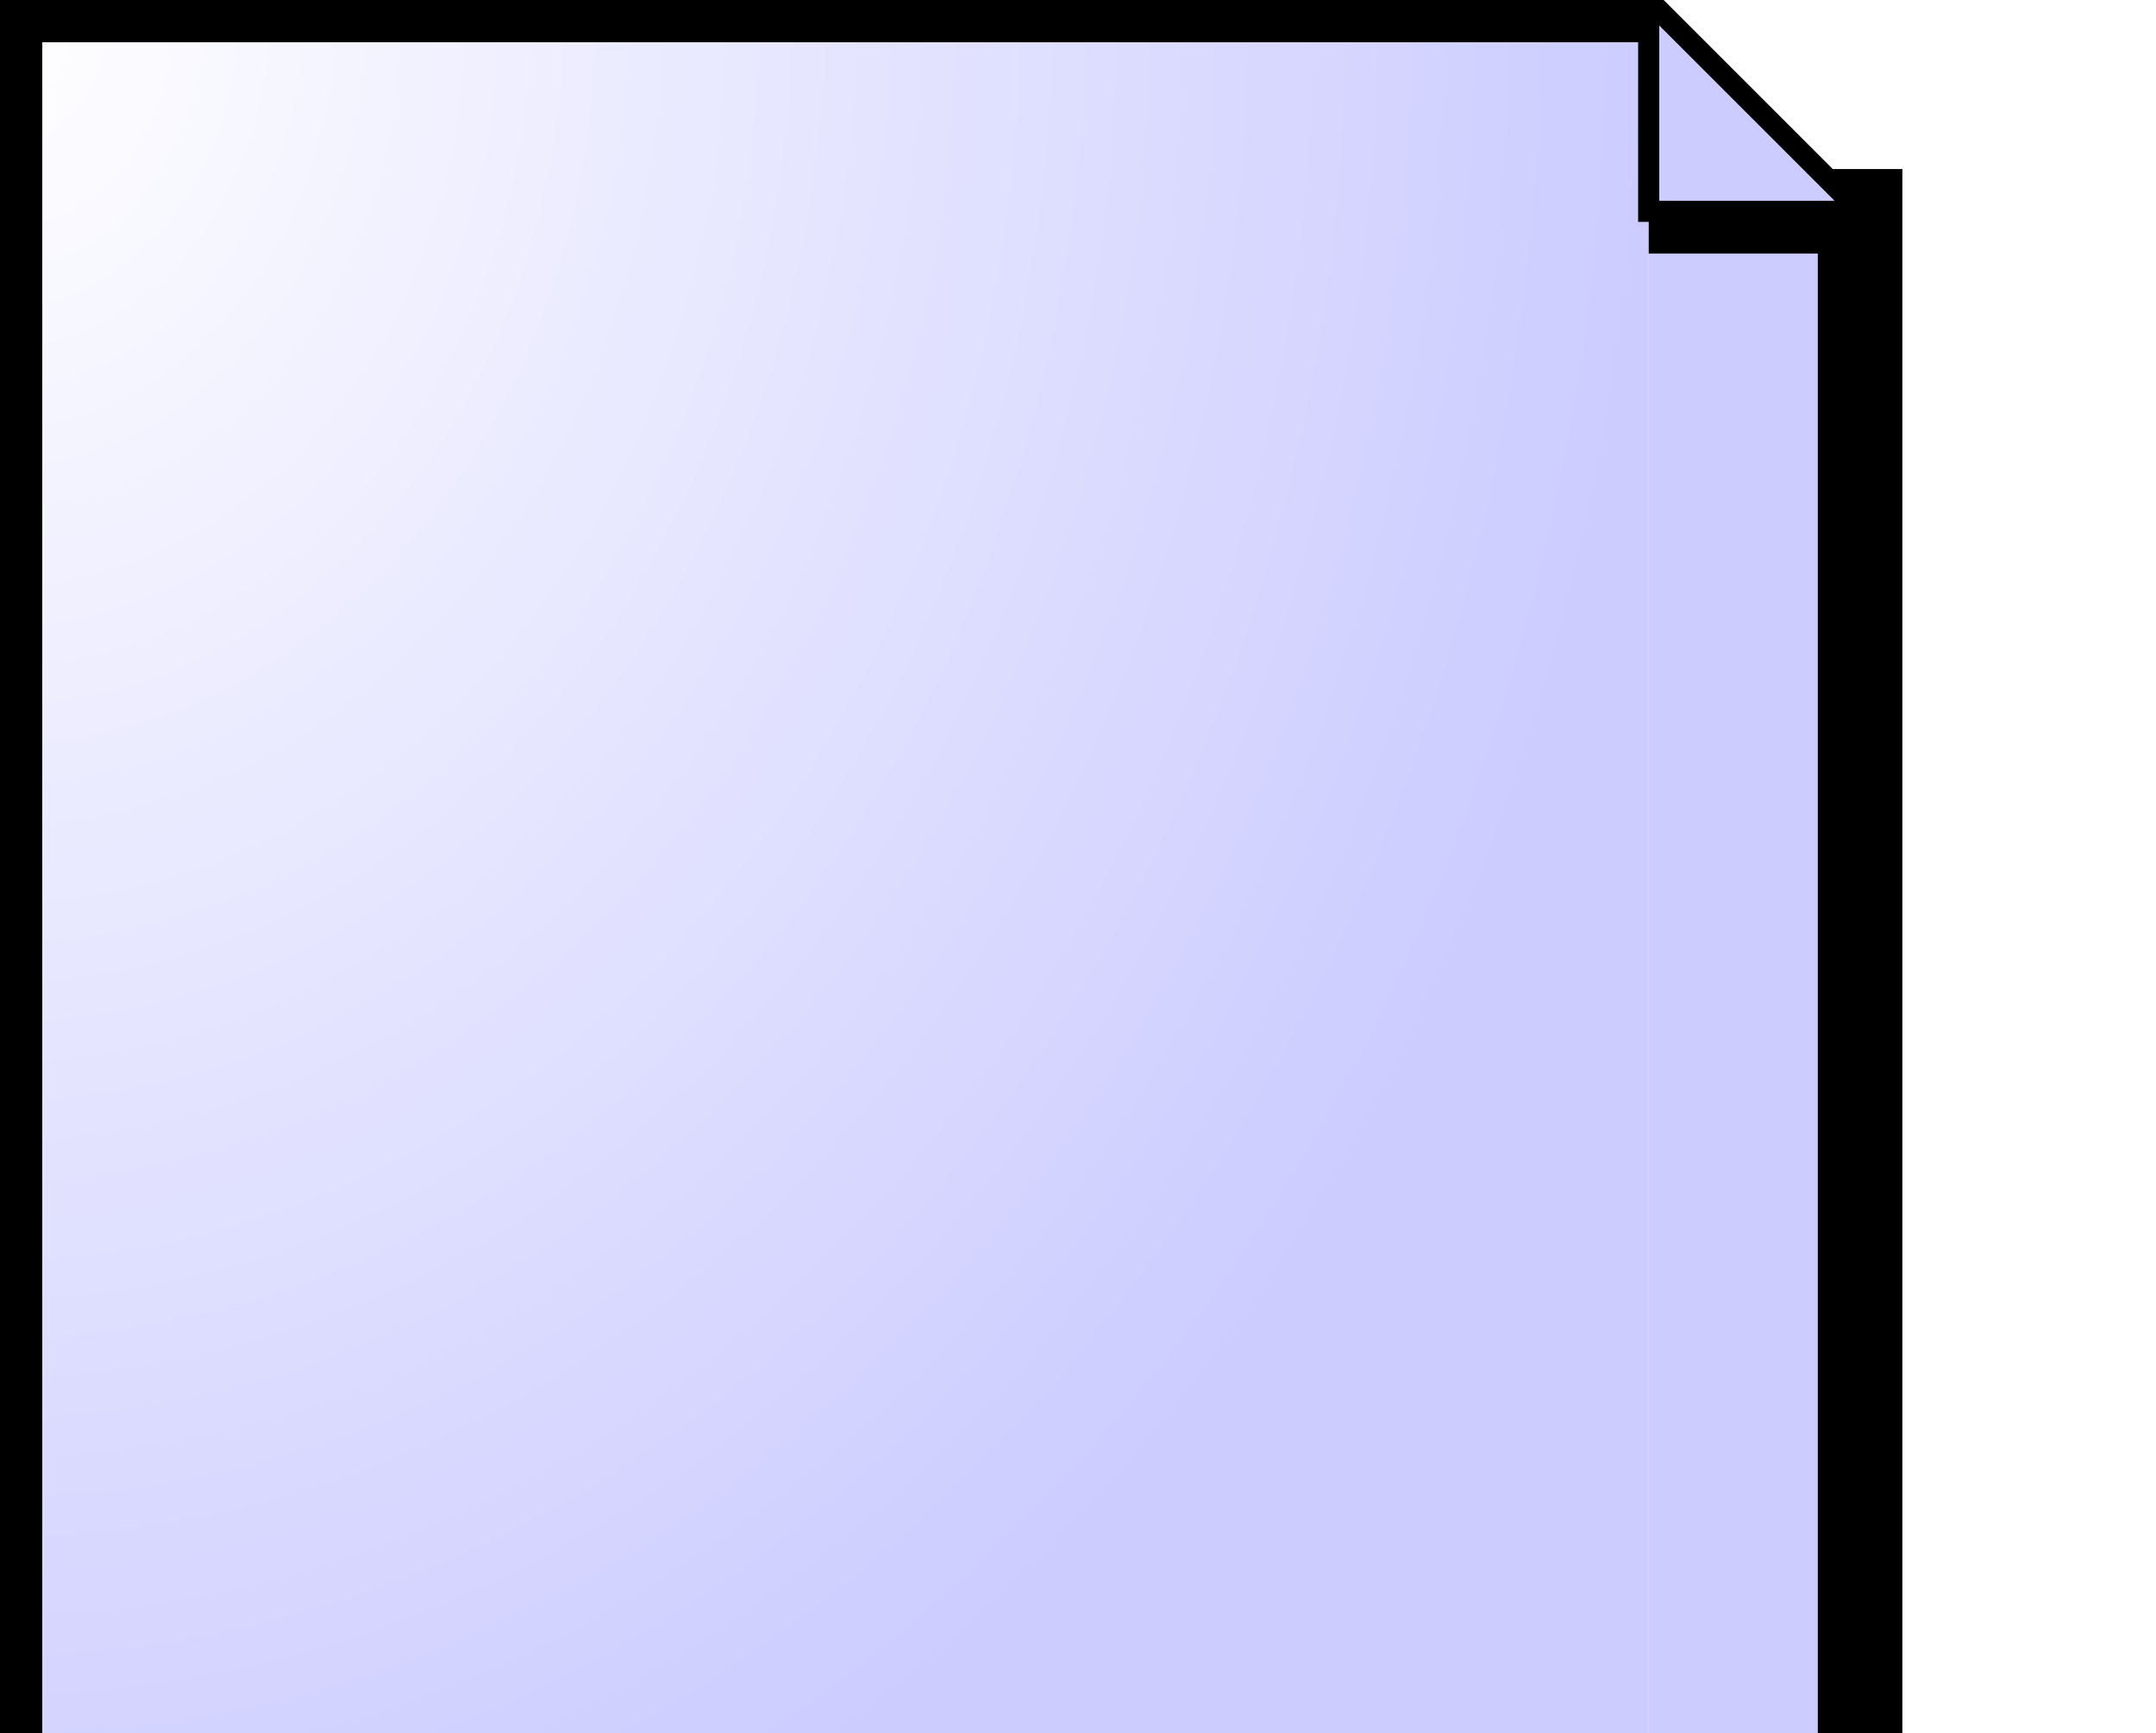
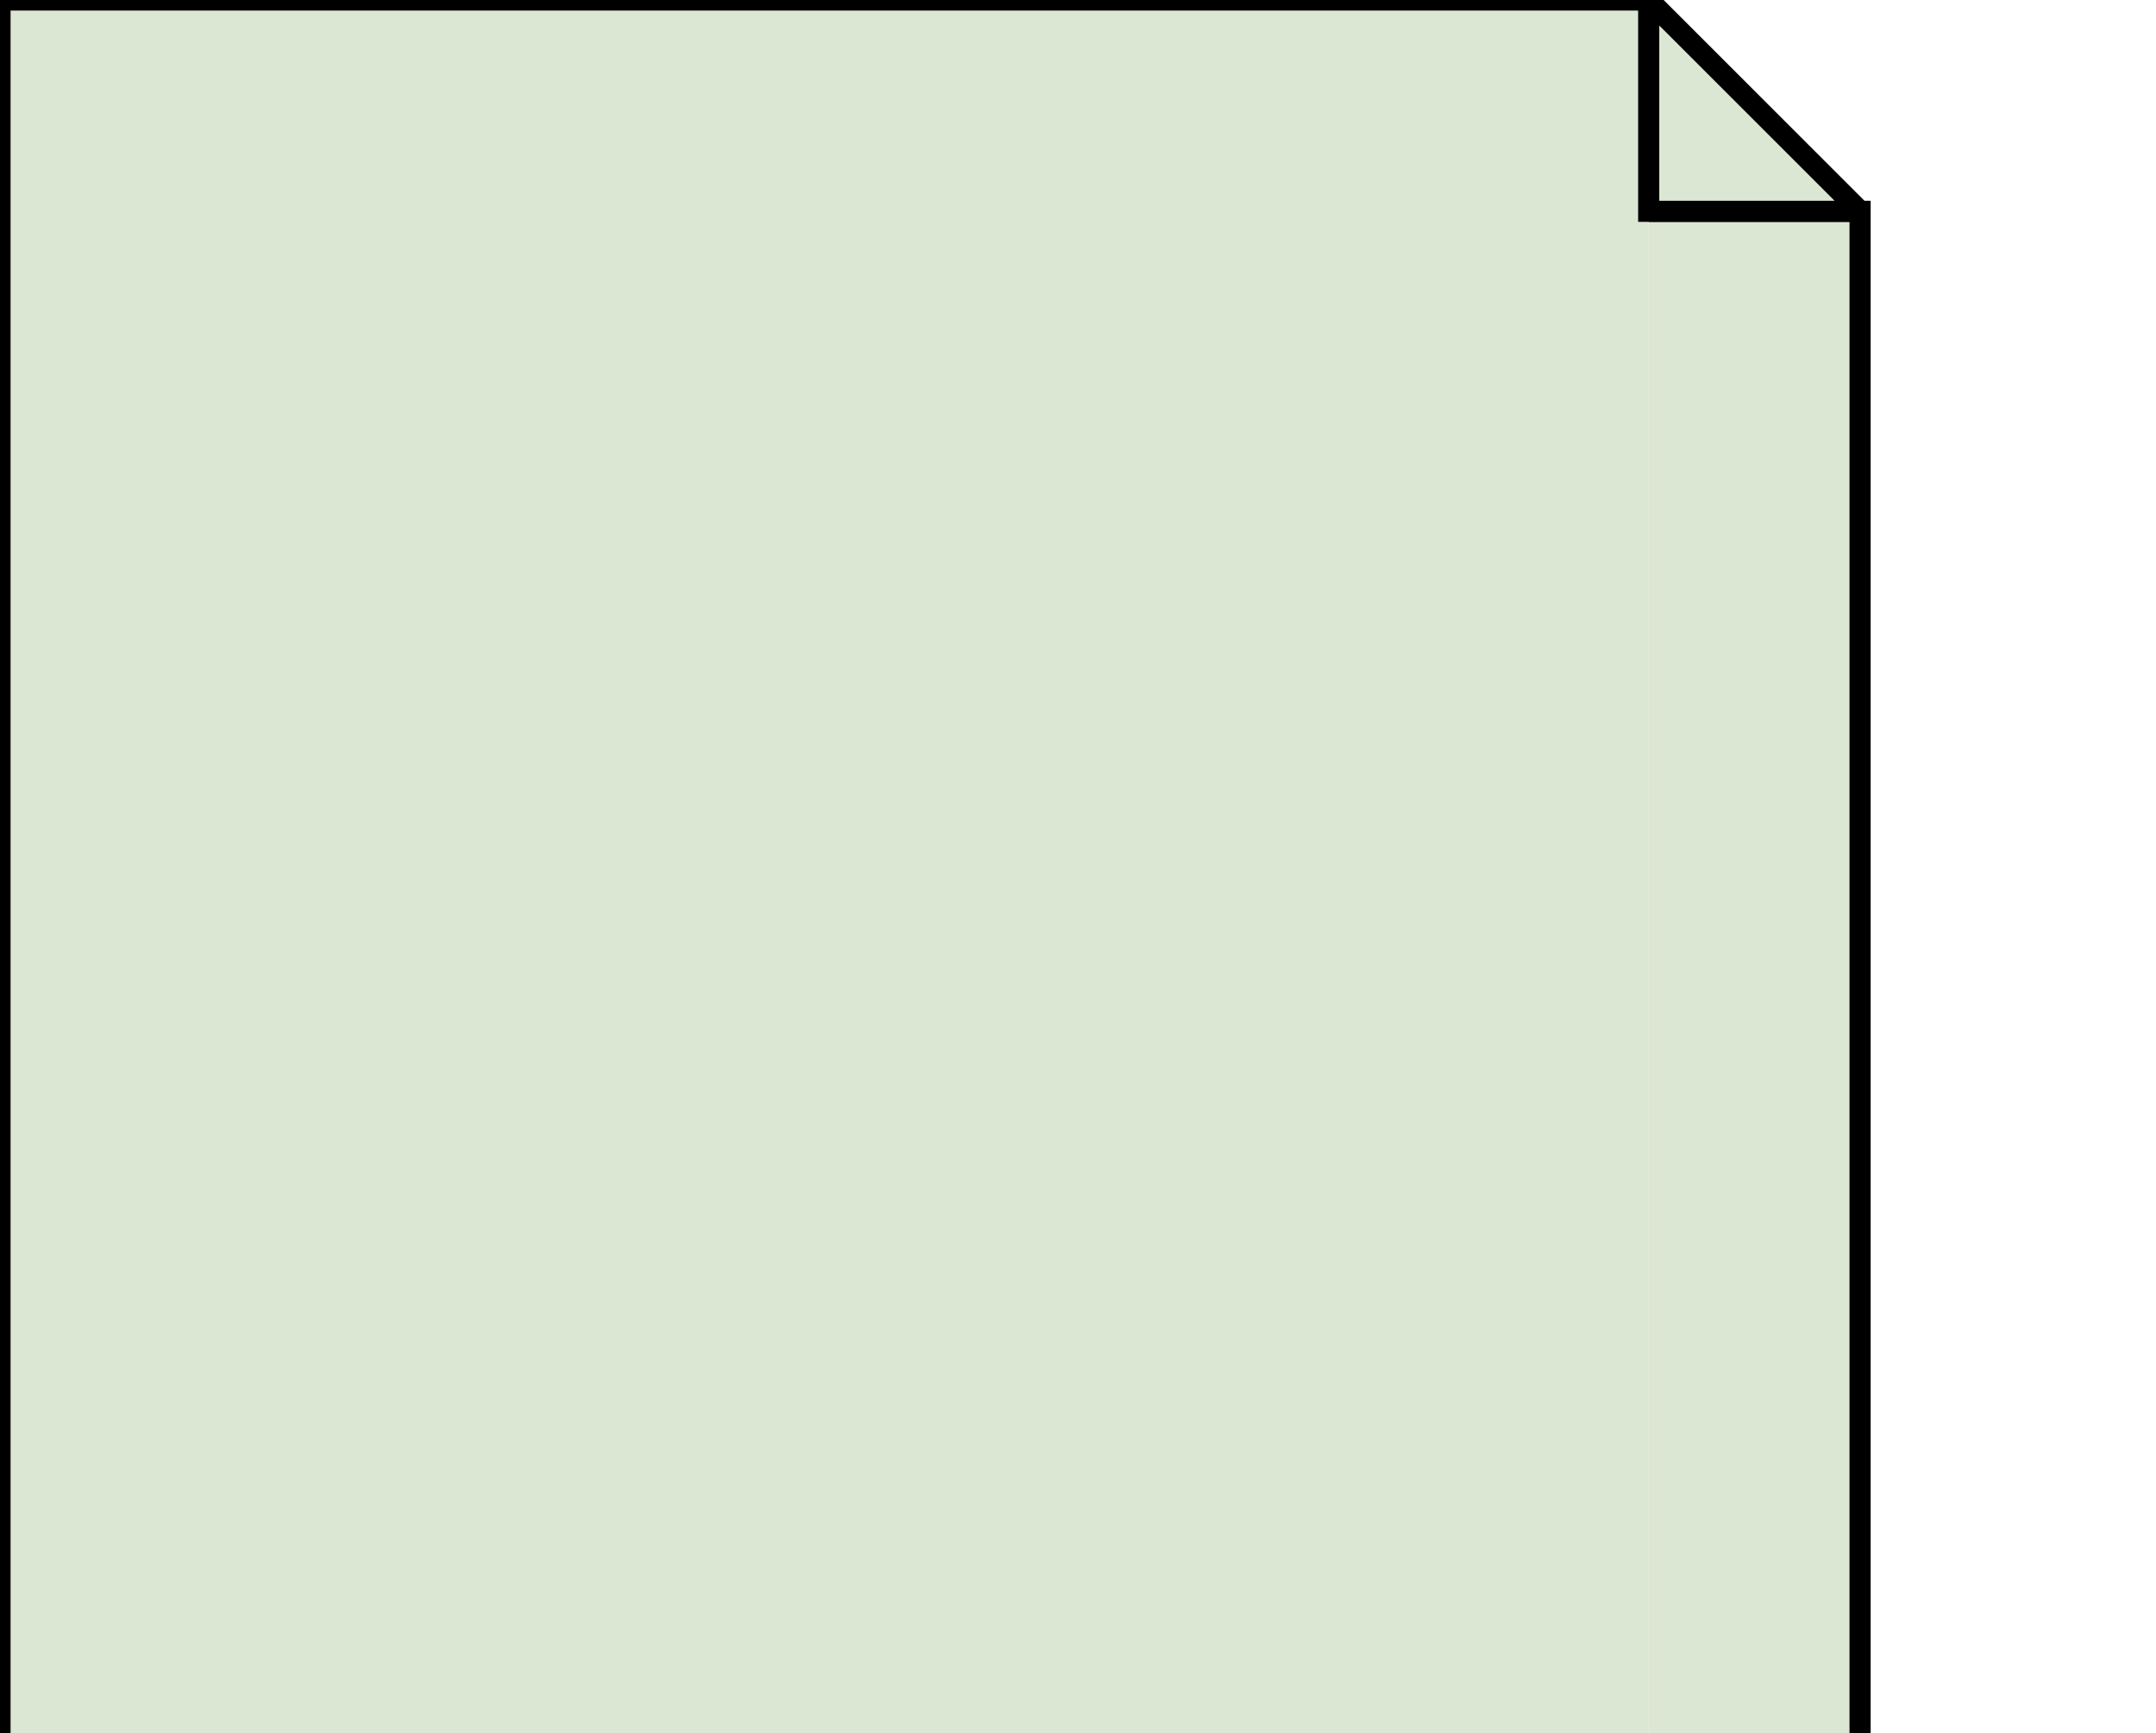
<svg xmlns="http://www.w3.org/2000/svg" xmlns:ns1="http://www.b3mn.org/oryx" width="102" height="82" version="1.0">
  <defs />
  <ns1:magnets>
    <ns1:magnet ns1:cx="0" ns1:cy="48.5" ns1:anchors="left" />
    <ns1:magnet ns1:cx="44" ns1:cy="97" ns1:anchors="bottom" />
    <ns1:magnet ns1:cx="88" ns1:cy="48.5" ns1:anchors="right" />
    <ns1:magnet ns1:cx="44" ns1:cy="0" ns1:anchors="top" />
    <ns1:magnet ns1:cx="44" ns1:cy="48.5" ns1:default="yes" />
  </ns1:magnets>
  <g pointer-events="fill">
    <defs>
      <radialGradient id="background" cx="0%" cy="0%" r="100%" fx="0%" fy="0%">
        <stop offset="0%" stop-color="#ffffff" stop-opacity="1" />
        <stop id="fill_el" offset="100%" stop-color="#ccccff" stop-opacity="1" />
      </radialGradient>
    </defs>
-     <polyline ns1:resize="vertical horizontal" ns1:anchors="left right" id="frame" stroke="black" fill="url(#background)" stroke-width="4" points="78,97 0,97 0,0 78,0" />
-     <polyline ns1:anchors="right top bottom" id="celem2" stroke="black" fill="#ccccff" stroke-width="4" points="78,97 88,97 88,10 78,10" />
-     <polyline ns1:anchors="right top" id="celem3" stroke="black" fill="#ccccff" stroke-width="1" points="88,10 78,0 78,10 88,10" />
+     <polyline ns1:resize="vertical horizontal" ns1:anchors="left right" id="frame" stroke="black" fill="#dbe7d3" stroke-width="1" points="78,97 0,97 0,0 78,0" />
+     <polyline ns1:anchors="right top bottom" id="celem2" stroke="black" fill="#dbe7d3" stroke-width="1" points="78,97 88,97 88,10 78,10" />
+     <polyline ns1:anchors="right top" id="celem3" stroke="black" fill="#dbe7d3" stroke-width="1" points="88,10 78,0 78,10 88,10" />
    <rect id="unvisibleBorder" x="0" y="0" height="97" width="88" stroke="none" fill="none" ns1:resize="horizontal vertical" />
    <text font-size="12" x="44" y="48.5" id="name" ns1:align="middle center" ns1:fittoelem="unvisibleBorder" stroke="black" />
  </g>
</svg>
